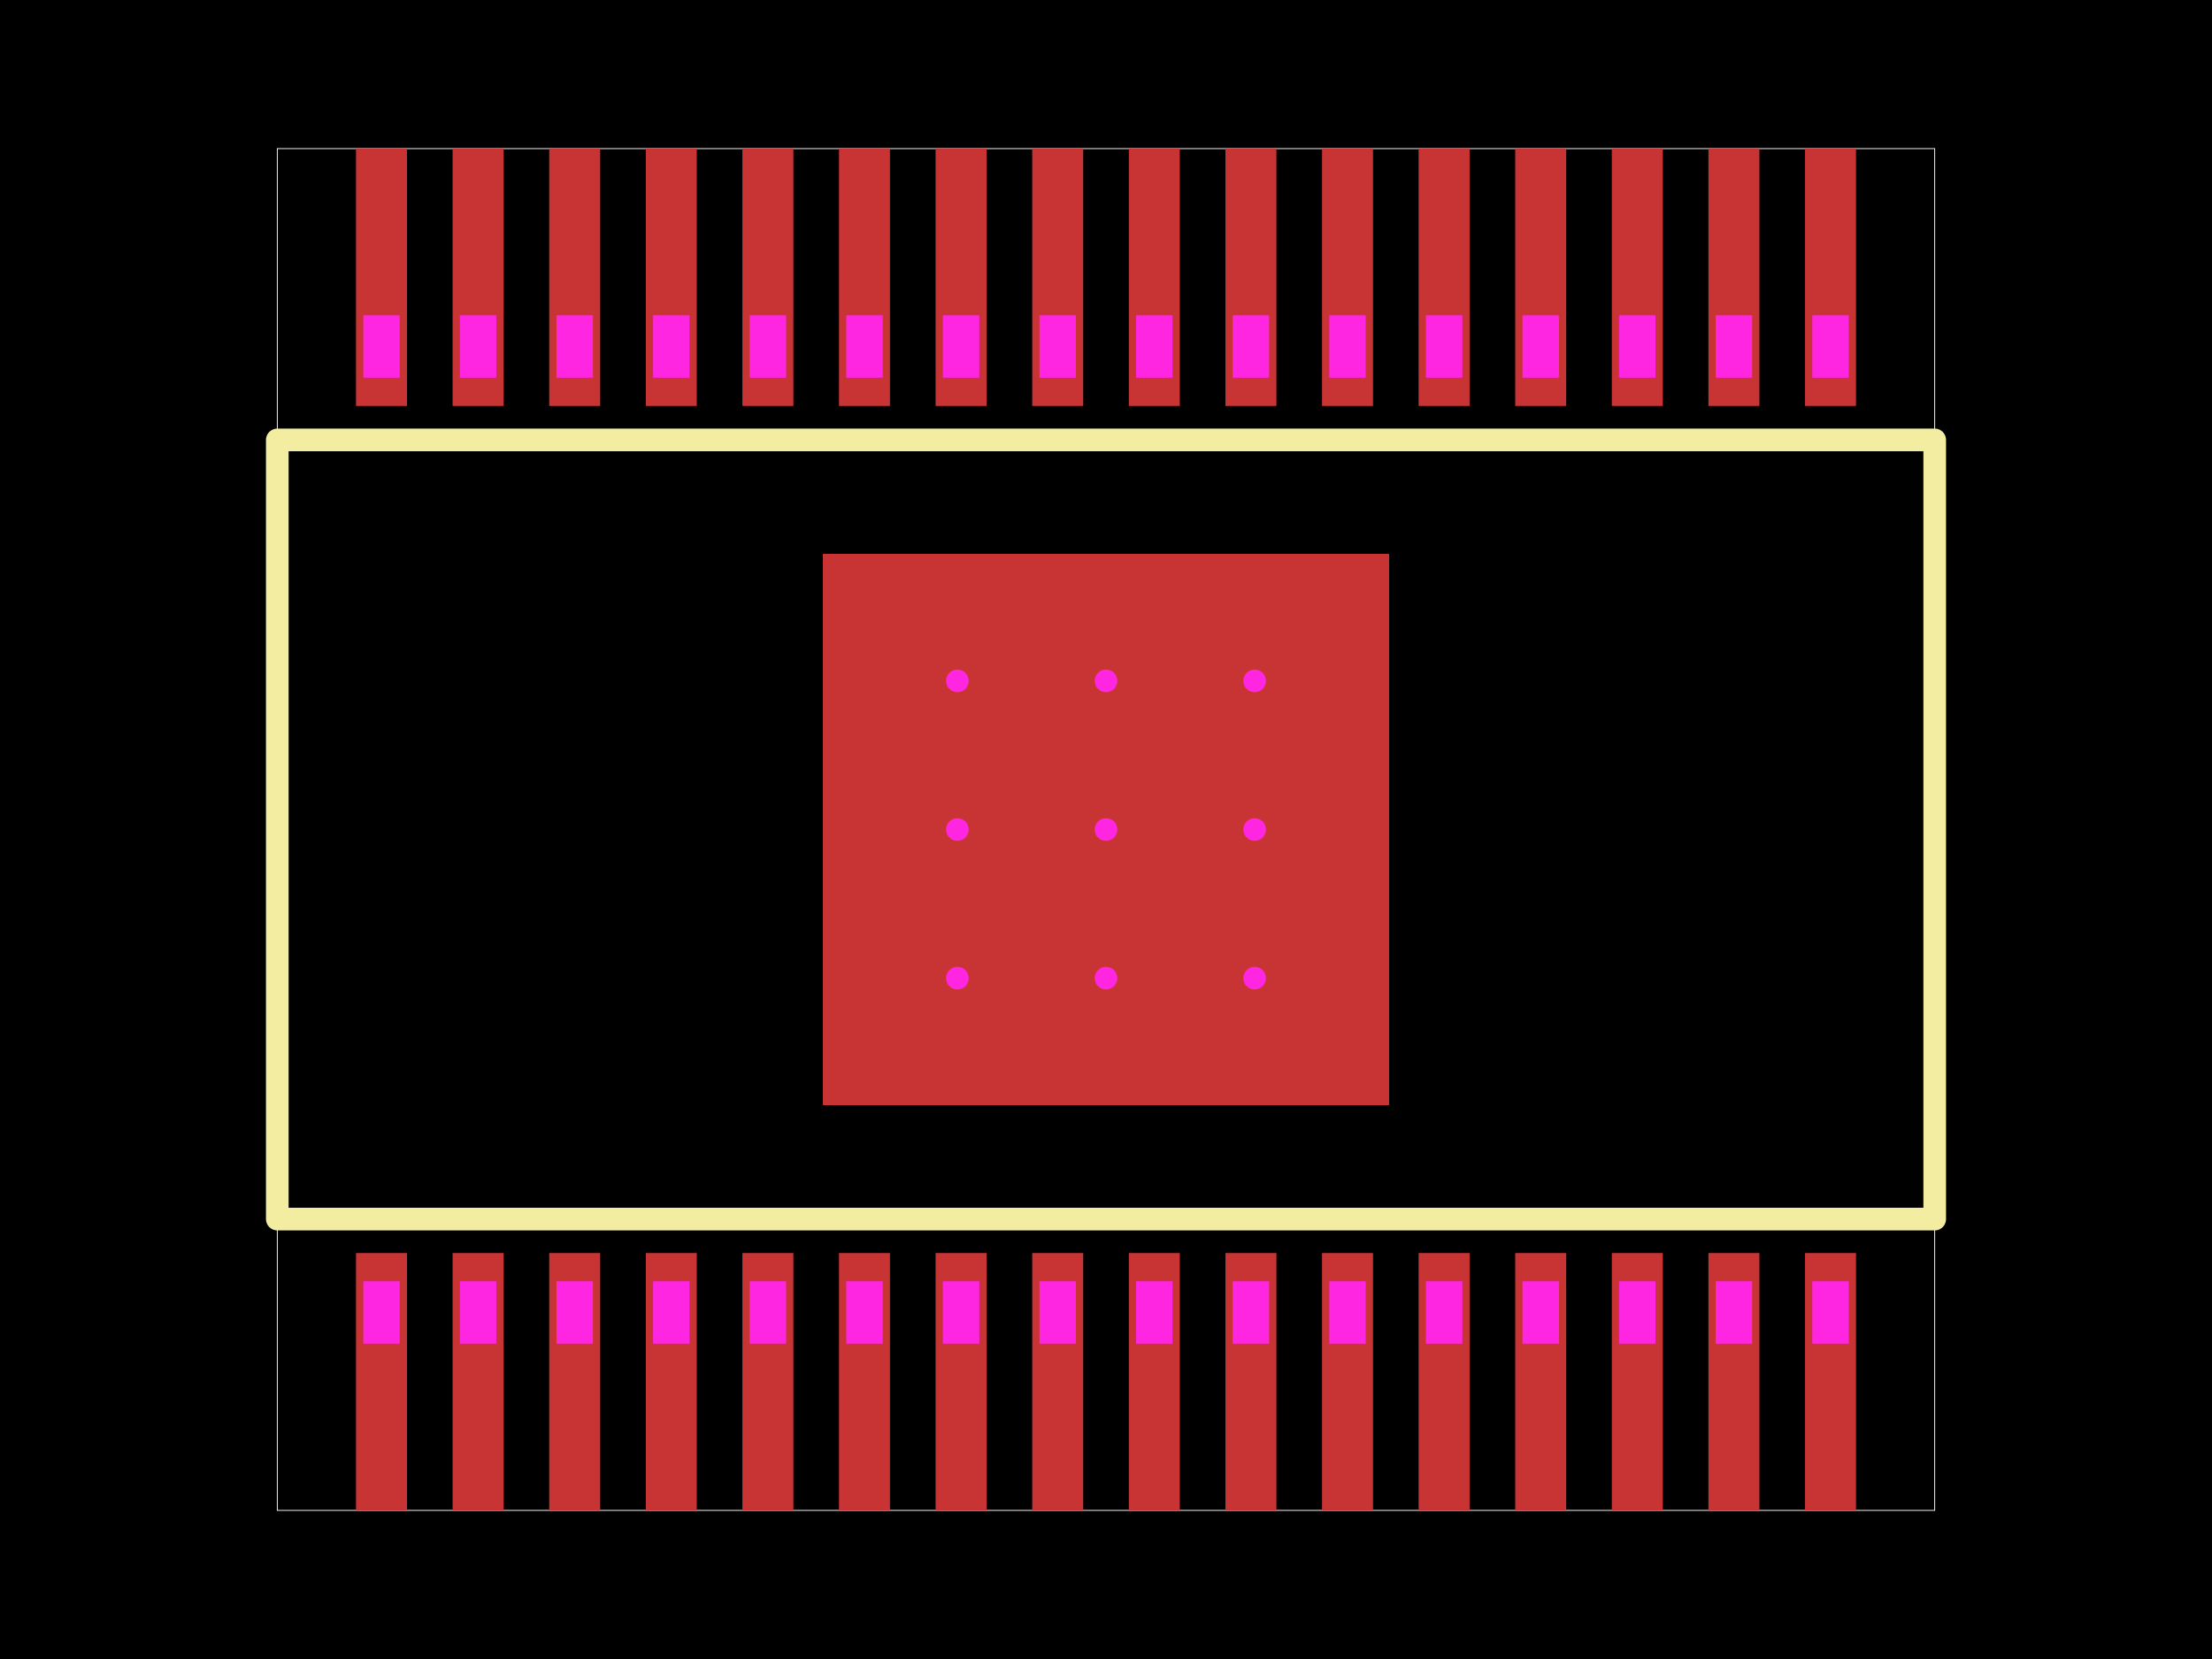
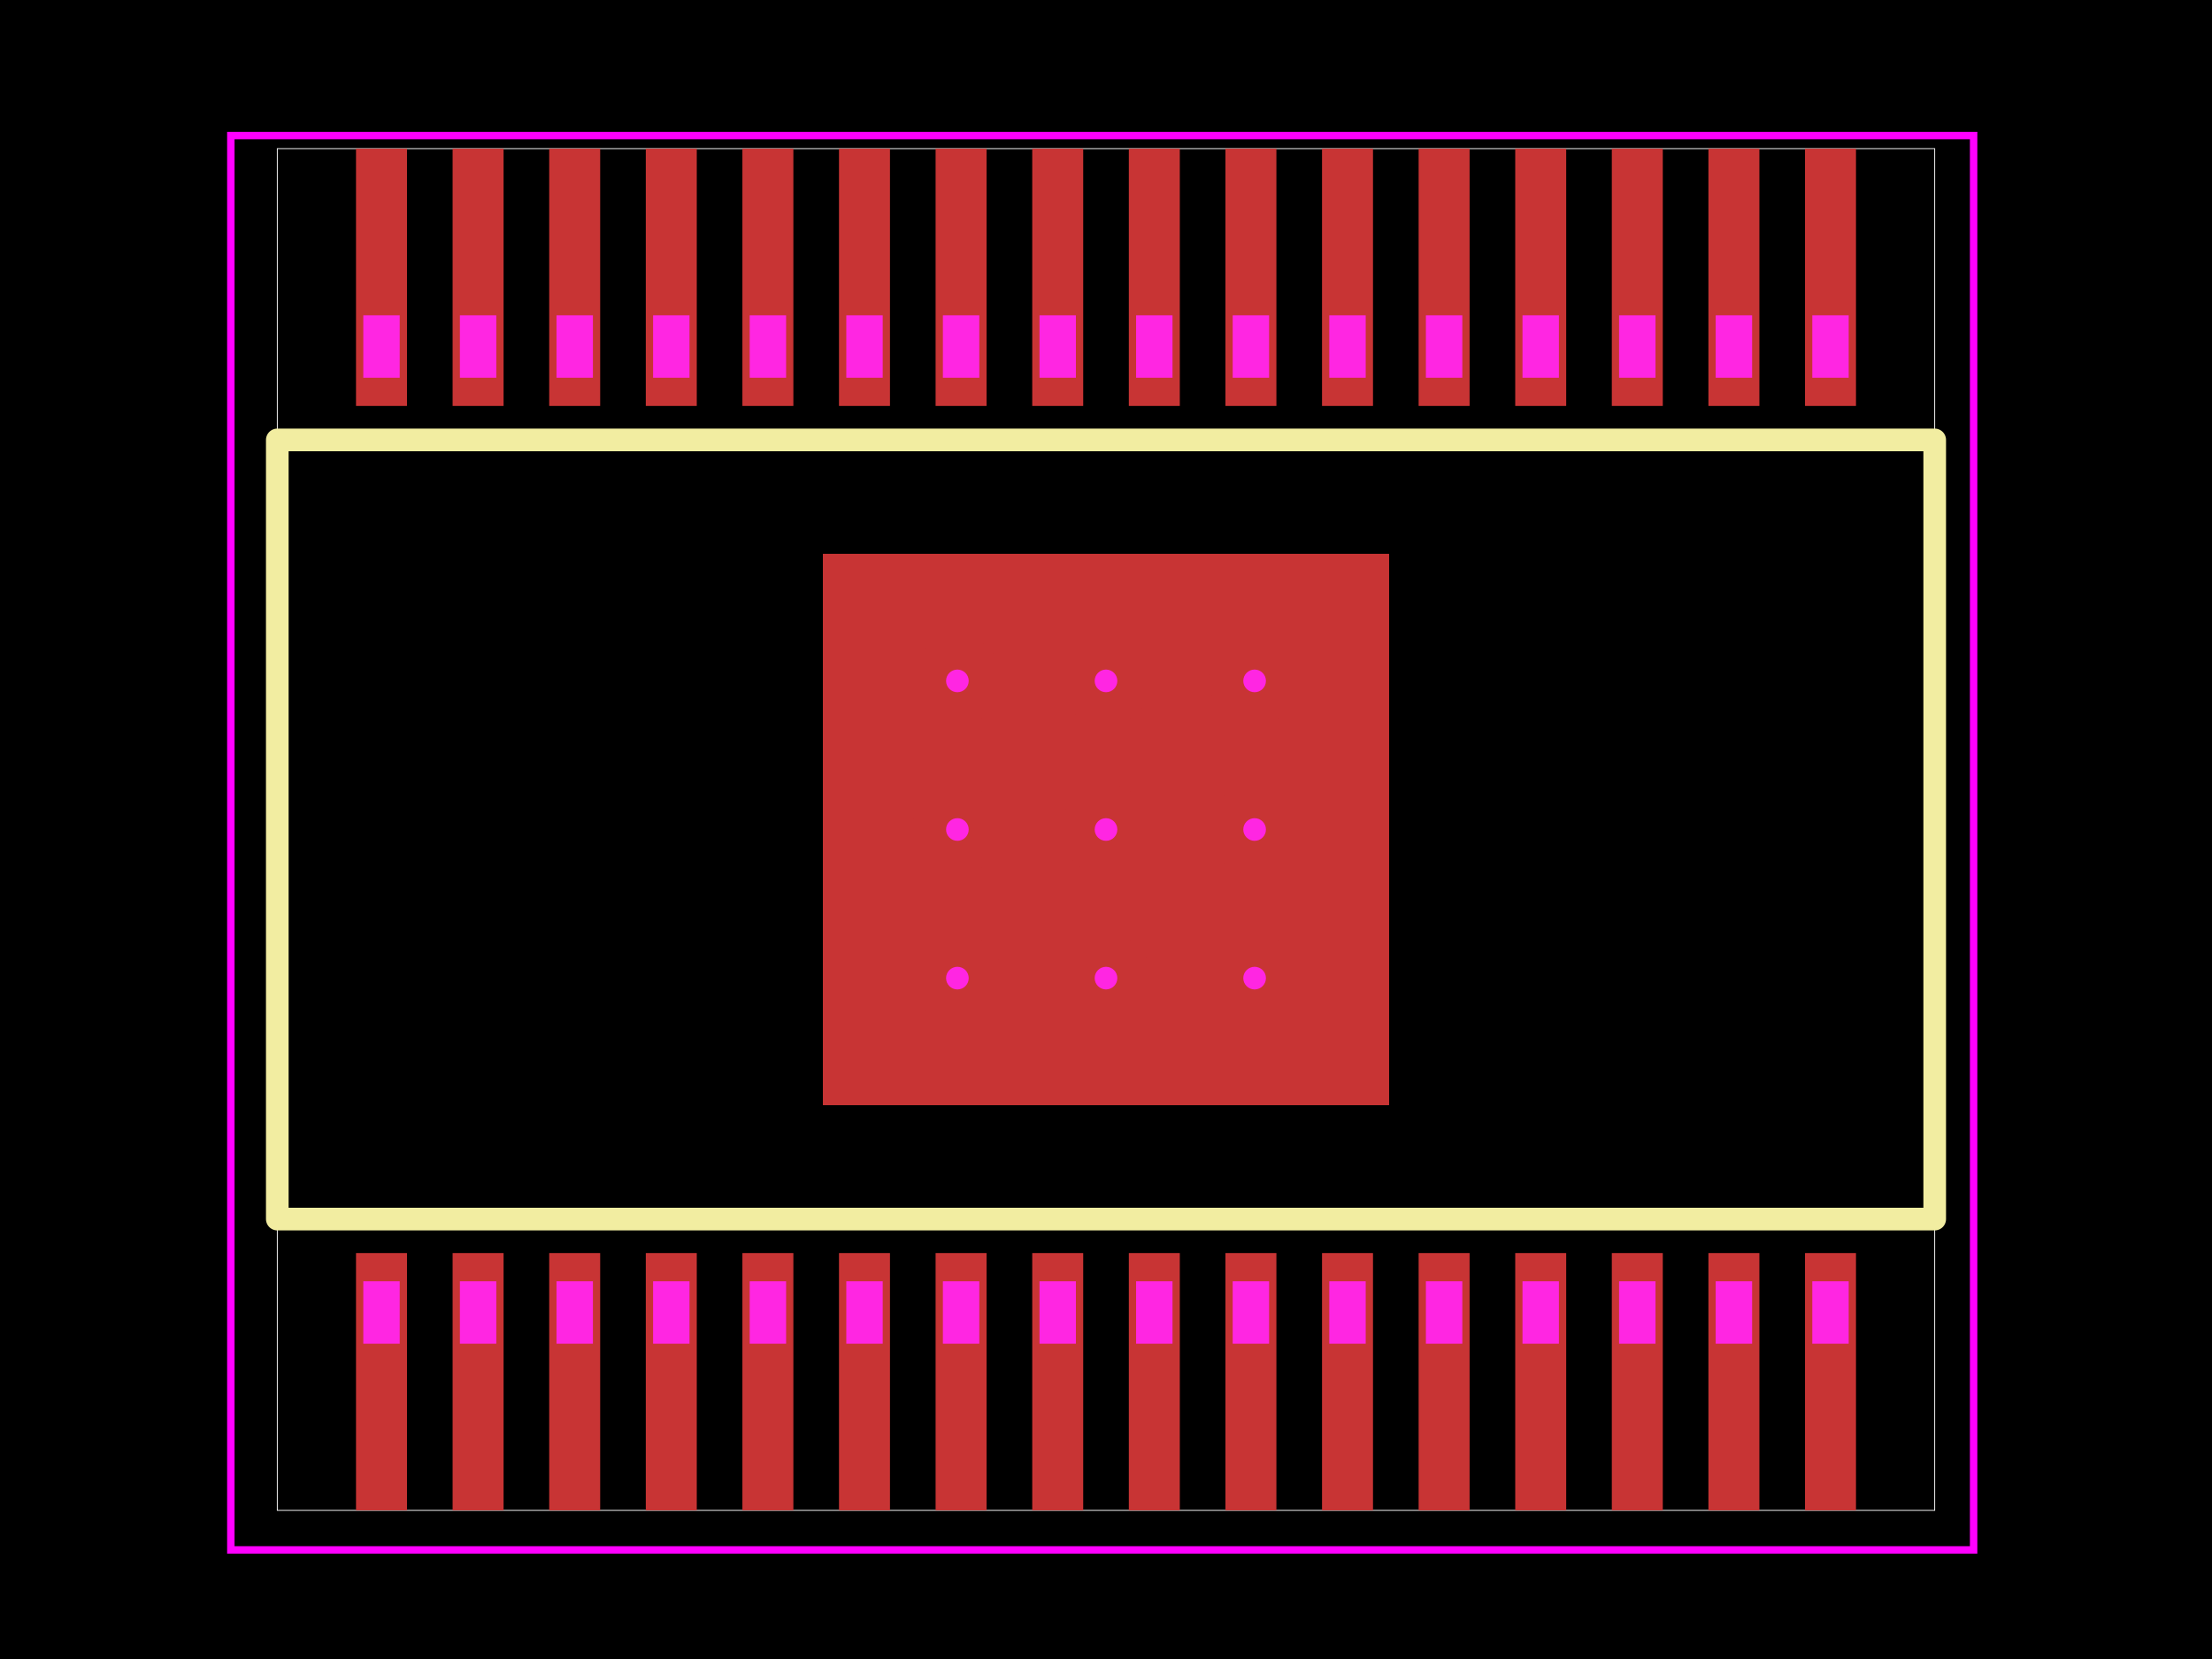
<svg xmlns="http://www.w3.org/2000/svg" width="800" height="600">
  <style />
  <rect class="boundary" x="0" y="0" fill="#000" width="800" height="600" data-type="pcb_background" data-pcb-layer="global" />
  <rect class="pcb-boundary" fill="none" stroke="#fff" stroke-width="0.3" x="100.286" y="53.749" width="599.428" height="492.502" data-type="pcb_boundary" data-pcb-layer="global" />
  <rect class="pcb-pad" fill="rgb(200, 52, 52)" x="128.755" y="453.185" width="18.436" height="93.066" data-type="pcb_smtpad" data-pcb-layer="top" />
  <rect class="pcb-pad" fill="rgb(200, 52, 52)" x="163.691" y="453.185" width="18.436" height="93.066" data-type="pcb_smtpad" data-pcb-layer="top" />
  <rect class="pcb-pad" fill="rgb(200, 52, 52)" x="198.627" y="453.185" width="18.436" height="93.066" data-type="pcb_smtpad" data-pcb-layer="top" />
  <rect class="pcb-pad" fill="rgb(200, 52, 52)" x="233.563" y="453.185" width="18.436" height="93.066" data-type="pcb_smtpad" data-pcb-layer="top" />
  <rect class="pcb-pad" fill="rgb(200, 52, 52)" x="268.499" y="453.185" width="18.436" height="93.066" data-type="pcb_smtpad" data-pcb-layer="top" />
  <rect class="pcb-pad" fill="rgb(200, 52, 52)" x="303.435" y="453.185" width="18.436" height="93.066" data-type="pcb_smtpad" data-pcb-layer="top" />
  <rect class="pcb-pad" fill="rgb(200, 52, 52)" x="338.371" y="453.185" width="18.436" height="93.066" data-type="pcb_smtpad" data-pcb-layer="top" />
  <rect class="pcb-pad" fill="rgb(200, 52, 52)" x="373.321" y="453.185" width="18.436" height="93.066" data-type="pcb_smtpad" data-pcb-layer="top" />
  <rect class="pcb-pad" fill="rgb(200, 52, 52)" x="408.257" y="453.185" width="18.436" height="93.066" data-type="pcb_smtpad" data-pcb-layer="top" />
  <rect class="pcb-pad" fill="rgb(200, 52, 52)" x="443.193" y="453.185" width="18.436" height="93.066" data-type="pcb_smtpad" data-pcb-layer="top" />
  <rect class="pcb-pad" fill="rgb(200, 52, 52)" x="478.129" y="453.185" width="18.436" height="93.066" data-type="pcb_smtpad" data-pcb-layer="top" />
  <rect class="pcb-pad" fill="rgb(200, 52, 52)" x="513.065" y="453.185" width="18.436" height="93.066" data-type="pcb_smtpad" data-pcb-layer="top" />
  <rect class="pcb-pad" fill="rgb(200, 52, 52)" x="548.001" y="453.185" width="18.436" height="93.066" data-type="pcb_smtpad" data-pcb-layer="top" />
  <rect class="pcb-pad" fill="rgb(200, 52, 52)" x="582.937" y="453.185" width="18.436" height="93.066" data-type="pcb_smtpad" data-pcb-layer="top" />
  <rect class="pcb-pad" fill="rgb(200, 52, 52)" x="617.873" y="453.185" width="18.436" height="93.066" data-type="pcb_smtpad" data-pcb-layer="top" />
  <rect class="pcb-pad" fill="rgb(200, 52, 52)" x="652.809" y="453.185" width="18.436" height="93.066" data-type="pcb_smtpad" data-pcb-layer="top" />
  <rect class="pcb-pad" fill="rgb(200, 52, 52)" x="128.755" y="53.749" width="18.436" height="93.066" data-type="pcb_smtpad" data-pcb-layer="top" />
  <rect class="pcb-pad" fill="rgb(200, 52, 52)" x="163.691" y="53.749" width="18.436" height="93.066" data-type="pcb_smtpad" data-pcb-layer="top" />
  <rect class="pcb-pad" fill="rgb(200, 52, 52)" x="198.627" y="53.749" width="18.436" height="93.066" data-type="pcb_smtpad" data-pcb-layer="top" />
  <rect class="pcb-pad" fill="rgb(200, 52, 52)" x="233.563" y="53.749" width="18.436" height="93.066" data-type="pcb_smtpad" data-pcb-layer="top" />
  <rect class="pcb-pad" fill="rgb(200, 52, 52)" x="268.499" y="53.749" width="18.436" height="93.066" data-type="pcb_smtpad" data-pcb-layer="top" />
  <rect class="pcb-pad" fill="rgb(200, 52, 52)" x="303.435" y="53.749" width="18.436" height="93.066" data-type="pcb_smtpad" data-pcb-layer="top" />
  <rect class="pcb-pad" fill="rgb(200, 52, 52)" x="338.371" y="53.749" width="18.436" height="93.066" data-type="pcb_smtpad" data-pcb-layer="top" />
  <rect class="pcb-pad" fill="rgb(200, 52, 52)" x="373.321" y="53.749" width="18.436" height="93.066" data-type="pcb_smtpad" data-pcb-layer="top" />
  <rect class="pcb-pad" fill="rgb(200, 52, 52)" x="408.257" y="53.749" width="18.436" height="93.066" data-type="pcb_smtpad" data-pcb-layer="top" />
  <rect class="pcb-pad" fill="rgb(200, 52, 52)" x="443.193" y="53.749" width="18.436" height="93.066" data-type="pcb_smtpad" data-pcb-layer="top" />
  <rect class="pcb-pad" fill="rgb(200, 52, 52)" x="478.129" y="53.749" width="18.436" height="93.066" data-type="pcb_smtpad" data-pcb-layer="top" />
  <rect class="pcb-pad" fill="rgb(200, 52, 52)" x="513.065" y="53.749" width="18.436" height="93.066" data-type="pcb_smtpad" data-pcb-layer="top" />
  <rect class="pcb-pad" fill="rgb(200, 52, 52)" x="548.001" y="53.749" width="18.436" height="93.066" data-type="pcb_smtpad" data-pcb-layer="top" />
  <rect class="pcb-pad" fill="rgb(200, 52, 52)" x="582.937" y="53.749" width="18.436" height="93.066" data-type="pcb_smtpad" data-pcb-layer="top" />
  <rect class="pcb-pad" fill="rgb(200, 52, 52)" x="617.873" y="53.749" width="18.436" height="93.066" data-type="pcb_smtpad" data-pcb-layer="top" />
  <rect class="pcb-pad" fill="rgb(200, 52, 52)" x="652.809" y="53.749" width="18.436" height="93.066" data-type="pcb_smtpad" data-pcb-layer="top" />
  <rect class="pcb-pad" fill="rgb(200, 52, 52)" x="297.608" y="200.296" width="204.783" height="199.408" data-type="pcb_smtpad" data-pcb-layer="top" />
  <path class="pcb-silkscreen pcb-silkscreen-top" d="M 100.286 440.898 L 100.286 159.102 L 699.714 159.102 L 699.714 440.898 L 100.286 440.898 Z" fill="none" stroke="#f2eda1" stroke-width="8.191" stroke-linecap="round" stroke-linejoin="round" data-pcb-component-id="pcb_component_1" data-pcb-silkscreen-path-id="pcb_silkscreen_path_102" data-type="pcb_silkscreen_path" data-pcb-layer="top" />
+   <polygon points="83.484,49.014 713.786,49.014 713.786,560.542 83.484,560.542 83.484,49.014" class="pcb-courtyard-outline pcb-courtyard-top" data-pcb-courtyard-outline-id="pcb_courtyard_outline_C46497_1" data-type="pcb_courtyard_outline" data-pcb-layer="top" fill="none" stroke="#FF00FF" stroke-width="2.687" />
  <g data-type="pcb_via" data-pcb-layer="through">
    <circle class="pcb-hole-outer" fill="rgb(200, 52, 52)" cx="453.749" cy="246.251" r="16.383" data-type="pcb_via" data-pcb-layer="top" />
    <circle class="pcb-hole-inner" fill="#FF26E2" cx="453.749" cy="246.251" r="4.096" data-type="pcb_via" data-pcb-layer="drill" />
  </g>
  <g data-type="pcb_via" data-pcb-layer="through">
    <circle class="pcb-hole-outer" fill="rgb(200, 52, 52)" cx="346.251" cy="246.251" r="16.383" data-type="pcb_via" data-pcb-layer="top" />
    <circle class="pcb-hole-inner" fill="#FF26E2" cx="346.251" cy="246.251" r="4.096" data-type="pcb_via" data-pcb-layer="drill" />
  </g>
  <g data-type="pcb_via" data-pcb-layer="through">
    <circle class="pcb-hole-outer" fill="rgb(200, 52, 52)" cx="346.251" cy="353.749" r="16.383" data-type="pcb_via" data-pcb-layer="top" />
    <circle class="pcb-hole-inner" fill="#FF26E2" cx="346.251" cy="353.749" r="4.096" data-type="pcb_via" data-pcb-layer="drill" />
  </g>
  <g data-type="pcb_via" data-pcb-layer="through">
    <circle class="pcb-hole-outer" fill="rgb(200, 52, 52)" cx="453.749" cy="353.749" r="16.383" data-type="pcb_via" data-pcb-layer="top" />
    <circle class="pcb-hole-inner" fill="#FF26E2" cx="453.749" cy="353.749" r="4.096" data-type="pcb_via" data-pcb-layer="drill" />
  </g>
  <g data-type="pcb_via" data-pcb-layer="through">
    <circle class="pcb-hole-outer" fill="rgb(200, 52, 52)" cx="453.749" cy="300" r="16.383" data-type="pcb_via" data-pcb-layer="top" />
    <circle class="pcb-hole-inner" fill="#FF26E2" cx="453.749" cy="300" r="4.096" data-type="pcb_via" data-pcb-layer="drill" />
  </g>
  <g data-type="pcb_via" data-pcb-layer="through">
    <circle class="pcb-hole-outer" fill="rgb(200, 52, 52)" cx="346.251" cy="300" r="16.383" data-type="pcb_via" data-pcb-layer="top" />
    <circle class="pcb-hole-inner" fill="#FF26E2" cx="346.251" cy="300" r="4.096" data-type="pcb_via" data-pcb-layer="drill" />
  </g>
  <g data-type="pcb_via" data-pcb-layer="through">
    <circle class="pcb-hole-outer" fill="rgb(200, 52, 52)" cx="400" cy="246.251" r="16.383" data-type="pcb_via" data-pcb-layer="top" />
    <circle class="pcb-hole-inner" fill="#FF26E2" cx="400" cy="246.251" r="4.096" data-type="pcb_via" data-pcb-layer="drill" />
  </g>
  <g data-type="pcb_via" data-pcb-layer="through">
    <circle class="pcb-hole-outer" fill="rgb(200, 52, 52)" cx="400" cy="353.749" r="16.383" data-type="pcb_via" data-pcb-layer="top" />
    <circle class="pcb-hole-inner" fill="#FF26E2" cx="400" cy="353.749" r="4.096" data-type="pcb_via" data-pcb-layer="drill" />
  </g>
  <g data-type="pcb_via" data-pcb-layer="through">
    <circle class="pcb-hole-outer" fill="rgb(200, 52, 52)" cx="400" cy="300" r="16.383" data-type="pcb_via" data-pcb-layer="top" />
    <circle class="pcb-hole-inner" fill="#FF26E2" cx="400" cy="300" r="4.096" data-type="pcb_via" data-pcb-layer="drill" />
  </g>
  <polygon class="pcb-cutout pcb-cutout-polygon" points="131.39,485.97 131.39,463.397 144.559,463.397 144.559,485.97" fill="#FF26E2" data-type="pcb_cutout" data-pcb-layer="drill" />
  <polygon class="pcb-cutout pcb-cutout-polygon" points="166.327,485.97 166.327,463.397 179.495,463.397 179.495,485.97" fill="#FF26E2" data-type="pcb_cutout" data-pcb-layer="drill" />
  <polygon class="pcb-cutout pcb-cutout-polygon" points="201.263,485.97 201.263,463.397 214.432,463.397 214.432,485.97" fill="#FF26E2" data-type="pcb_cutout" data-pcb-layer="drill" />
  <polygon class="pcb-cutout pcb-cutout-polygon" points="236.201,485.97 236.201,463.397 249.368,463.397 249.368,485.97" fill="#FF26E2" data-type="pcb_cutout" data-pcb-layer="drill" />
  <polygon class="pcb-cutout pcb-cutout-polygon" points="271.137,485.97 271.137,463.397 284.306,463.397 284.306,485.97" fill="#FF26E2" data-type="pcb_cutout" data-pcb-layer="drill" />
  <polygon class="pcb-cutout pcb-cutout-polygon" points="306.074,485.97 306.074,463.397 319.242,463.397 319.242,485.97" fill="#FF26E2" data-type="pcb_cutout" data-pcb-layer="drill" />
  <polygon class="pcb-cutout pcb-cutout-polygon" points="341.01,485.97 341.01,463.397 354.179,463.397 354.179,485.97" fill="#FF26E2" data-type="pcb_cutout" data-pcb-layer="drill" />
  <polygon class="pcb-cutout pcb-cutout-polygon" points="375.948,485.97 375.948,463.397 389.116,463.397 389.116,485.97" fill="#FF26E2" data-type="pcb_cutout" data-pcb-layer="drill" />
  <polygon class="pcb-cutout pcb-cutout-polygon" points="410.884,485.97 410.884,463.397 424.052,463.397 424.052,485.97" fill="#FF26E2" data-type="pcb_cutout" data-pcb-layer="drill" />
  <polygon class="pcb-cutout pcb-cutout-polygon" points="445.821,485.97 445.821,463.397 458.99,463.397 458.99,485.97" fill="#FF26E2" data-type="pcb_cutout" data-pcb-layer="drill" />
  <polygon class="pcb-cutout pcb-cutout-polygon" points="480.758,485.97 480.758,463.397 493.926,463.397 493.926,485.97" fill="#FF26E2" data-type="pcb_cutout" data-pcb-layer="drill" />
  <polygon class="pcb-cutout pcb-cutout-polygon" points="515.694,485.97 515.694,463.397 528.863,463.397 528.863,485.97" fill="#FF26E2" data-type="pcb_cutout" data-pcb-layer="drill" />
  <polygon class="pcb-cutout pcb-cutout-polygon" points="550.632,485.97 550.632,463.397 563.799,463.397 563.799,485.97" fill="#FF26E2" data-type="pcb_cutout" data-pcb-layer="drill" />
  <polygon class="pcb-cutout pcb-cutout-polygon" points="585.568,485.97 585.568,463.397 598.737,463.397 598.737,485.97" fill="#FF26E2" data-type="pcb_cutout" data-pcb-layer="drill" />
  <polygon class="pcb-cutout pcb-cutout-polygon" points="620.505,485.97 620.505,463.397 633.673,463.397 633.673,485.97" fill="#FF26E2" data-type="pcb_cutout" data-pcb-layer="drill" />
  <polygon class="pcb-cutout pcb-cutout-polygon" points="655.441,485.97 655.441,463.397 668.61,463.397 668.61,485.97" fill="#FF26E2" data-type="pcb_cutout" data-pcb-layer="drill" />
  <polygon class="pcb-cutout pcb-cutout-polygon" points="131.39,114.03 131.39,136.603 144.559,136.603 144.559,114.03" fill="#FF26E2" data-type="pcb_cutout" data-pcb-layer="drill" />
  <polygon class="pcb-cutout pcb-cutout-polygon" points="166.327,114.03 166.327,136.603 179.495,136.603 179.495,114.03" fill="#FF26E2" data-type="pcb_cutout" data-pcb-layer="drill" />
  <polygon class="pcb-cutout pcb-cutout-polygon" points="201.263,114.03 201.263,136.603 214.432,136.603 214.432,114.03" fill="#FF26E2" data-type="pcb_cutout" data-pcb-layer="drill" />
  <polygon class="pcb-cutout pcb-cutout-polygon" points="236.201,114.03 236.201,136.603 249.368,136.603 249.368,114.03" fill="#FF26E2" data-type="pcb_cutout" data-pcb-layer="drill" />
  <polygon class="pcb-cutout pcb-cutout-polygon" points="271.137,114.03 271.137,136.603 284.306,136.603 284.306,114.03" fill="#FF26E2" data-type="pcb_cutout" data-pcb-layer="drill" />
  <polygon class="pcb-cutout pcb-cutout-polygon" points="306.074,114.03 306.074,136.603 319.242,136.603 319.242,114.03" fill="#FF26E2" data-type="pcb_cutout" data-pcb-layer="drill" />
  <polygon class="pcb-cutout pcb-cutout-polygon" points="341.01,114.03 341.01,136.603 354.179,136.603 354.179,114.03" fill="#FF26E2" data-type="pcb_cutout" data-pcb-layer="drill" />
  <polygon class="pcb-cutout pcb-cutout-polygon" points="375.948,114.03 375.948,136.603 389.116,136.603 389.116,114.03" fill="#FF26E2" data-type="pcb_cutout" data-pcb-layer="drill" />
  <polygon class="pcb-cutout pcb-cutout-polygon" points="410.884,114.03 410.884,136.603 424.052,136.603 424.052,114.03" fill="#FF26E2" data-type="pcb_cutout" data-pcb-layer="drill" />
  <polygon class="pcb-cutout pcb-cutout-polygon" points="445.821,114.03 445.821,136.603 458.99,136.603 458.99,114.03" fill="#FF26E2" data-type="pcb_cutout" data-pcb-layer="drill" />
  <polygon class="pcb-cutout pcb-cutout-polygon" points="480.758,114.03 480.758,136.603 493.926,136.603 493.926,114.03" fill="#FF26E2" data-type="pcb_cutout" data-pcb-layer="drill" />
  <polygon class="pcb-cutout pcb-cutout-polygon" points="515.694,114.03 515.694,136.603 528.863,136.603 528.863,114.03" fill="#FF26E2" data-type="pcb_cutout" data-pcb-layer="drill" />
  <polygon class="pcb-cutout pcb-cutout-polygon" points="550.632,114.03 550.632,136.603 563.799,136.603 563.799,114.03" fill="#FF26E2" data-type="pcb_cutout" data-pcb-layer="drill" />
  <polygon class="pcb-cutout pcb-cutout-polygon" points="585.568,114.03 585.568,136.603 598.737,136.603 598.737,114.03" fill="#FF26E2" data-type="pcb_cutout" data-pcb-layer="drill" />
  <polygon class="pcb-cutout pcb-cutout-polygon" points="620.505,114.03 620.505,136.603 633.673,136.603 633.673,114.03" fill="#FF26E2" data-type="pcb_cutout" data-pcb-layer="drill" />
  <polygon class="pcb-cutout pcb-cutout-polygon" points="655.441,114.03 655.441,136.603 668.61,136.603 668.61,114.03" fill="#FF26E2" data-type="pcb_cutout" data-pcb-layer="drill" />
</svg>
